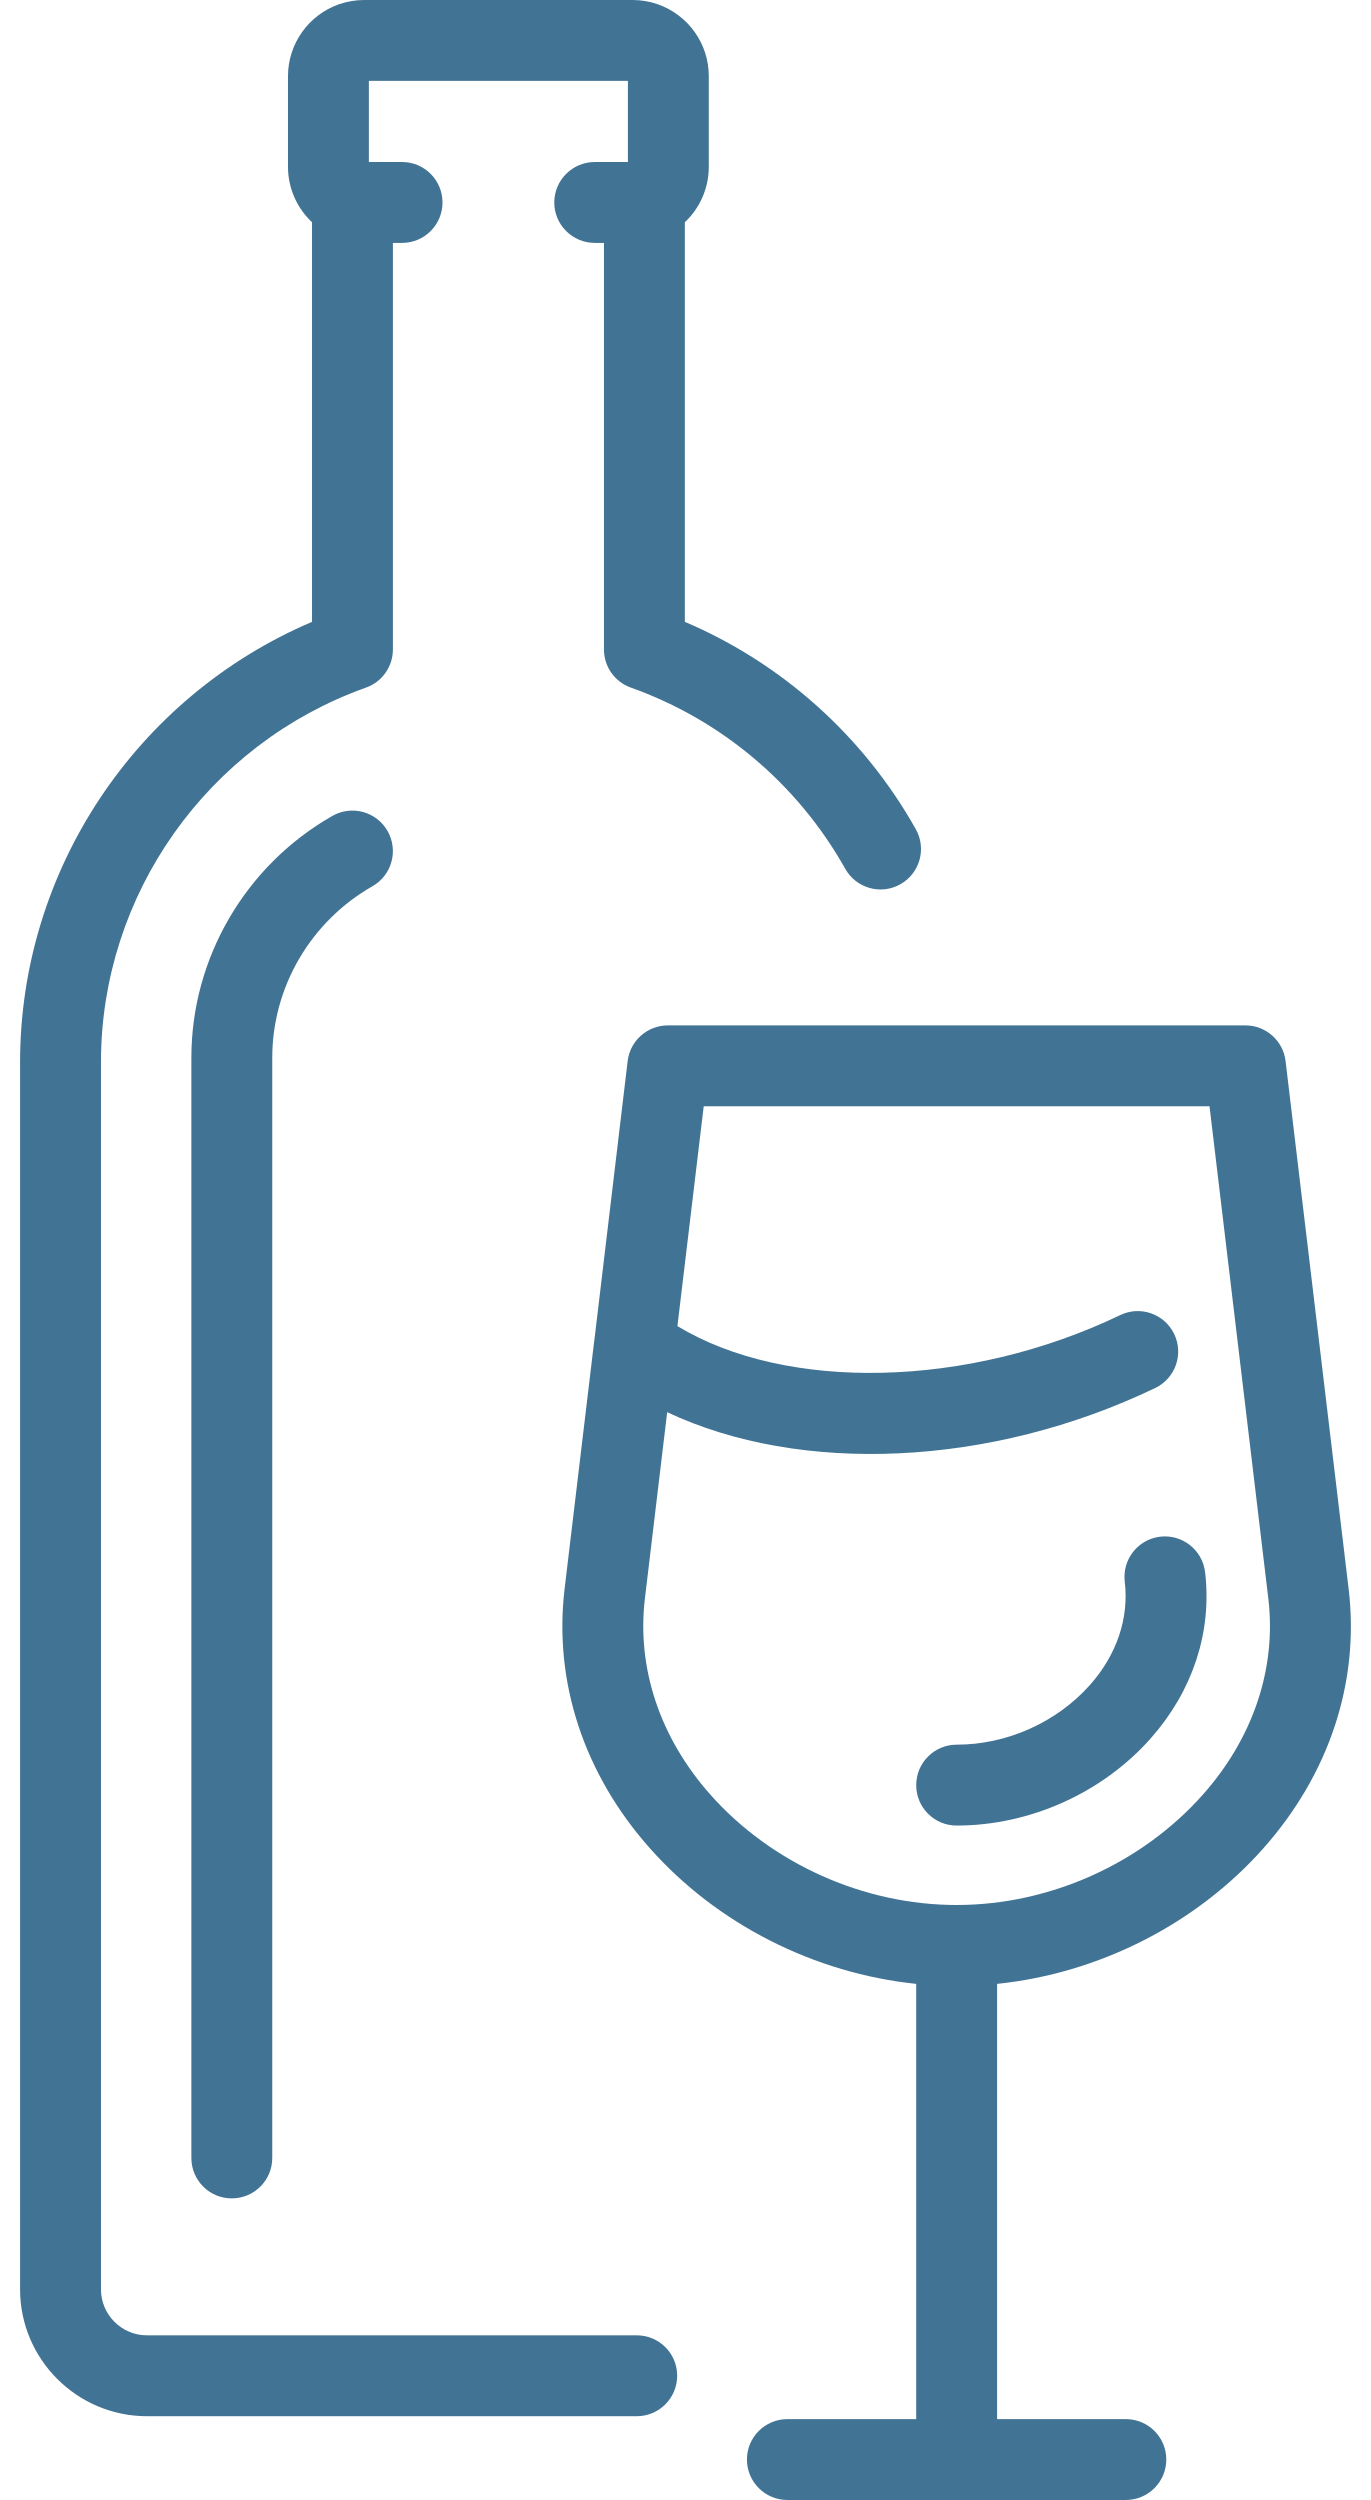
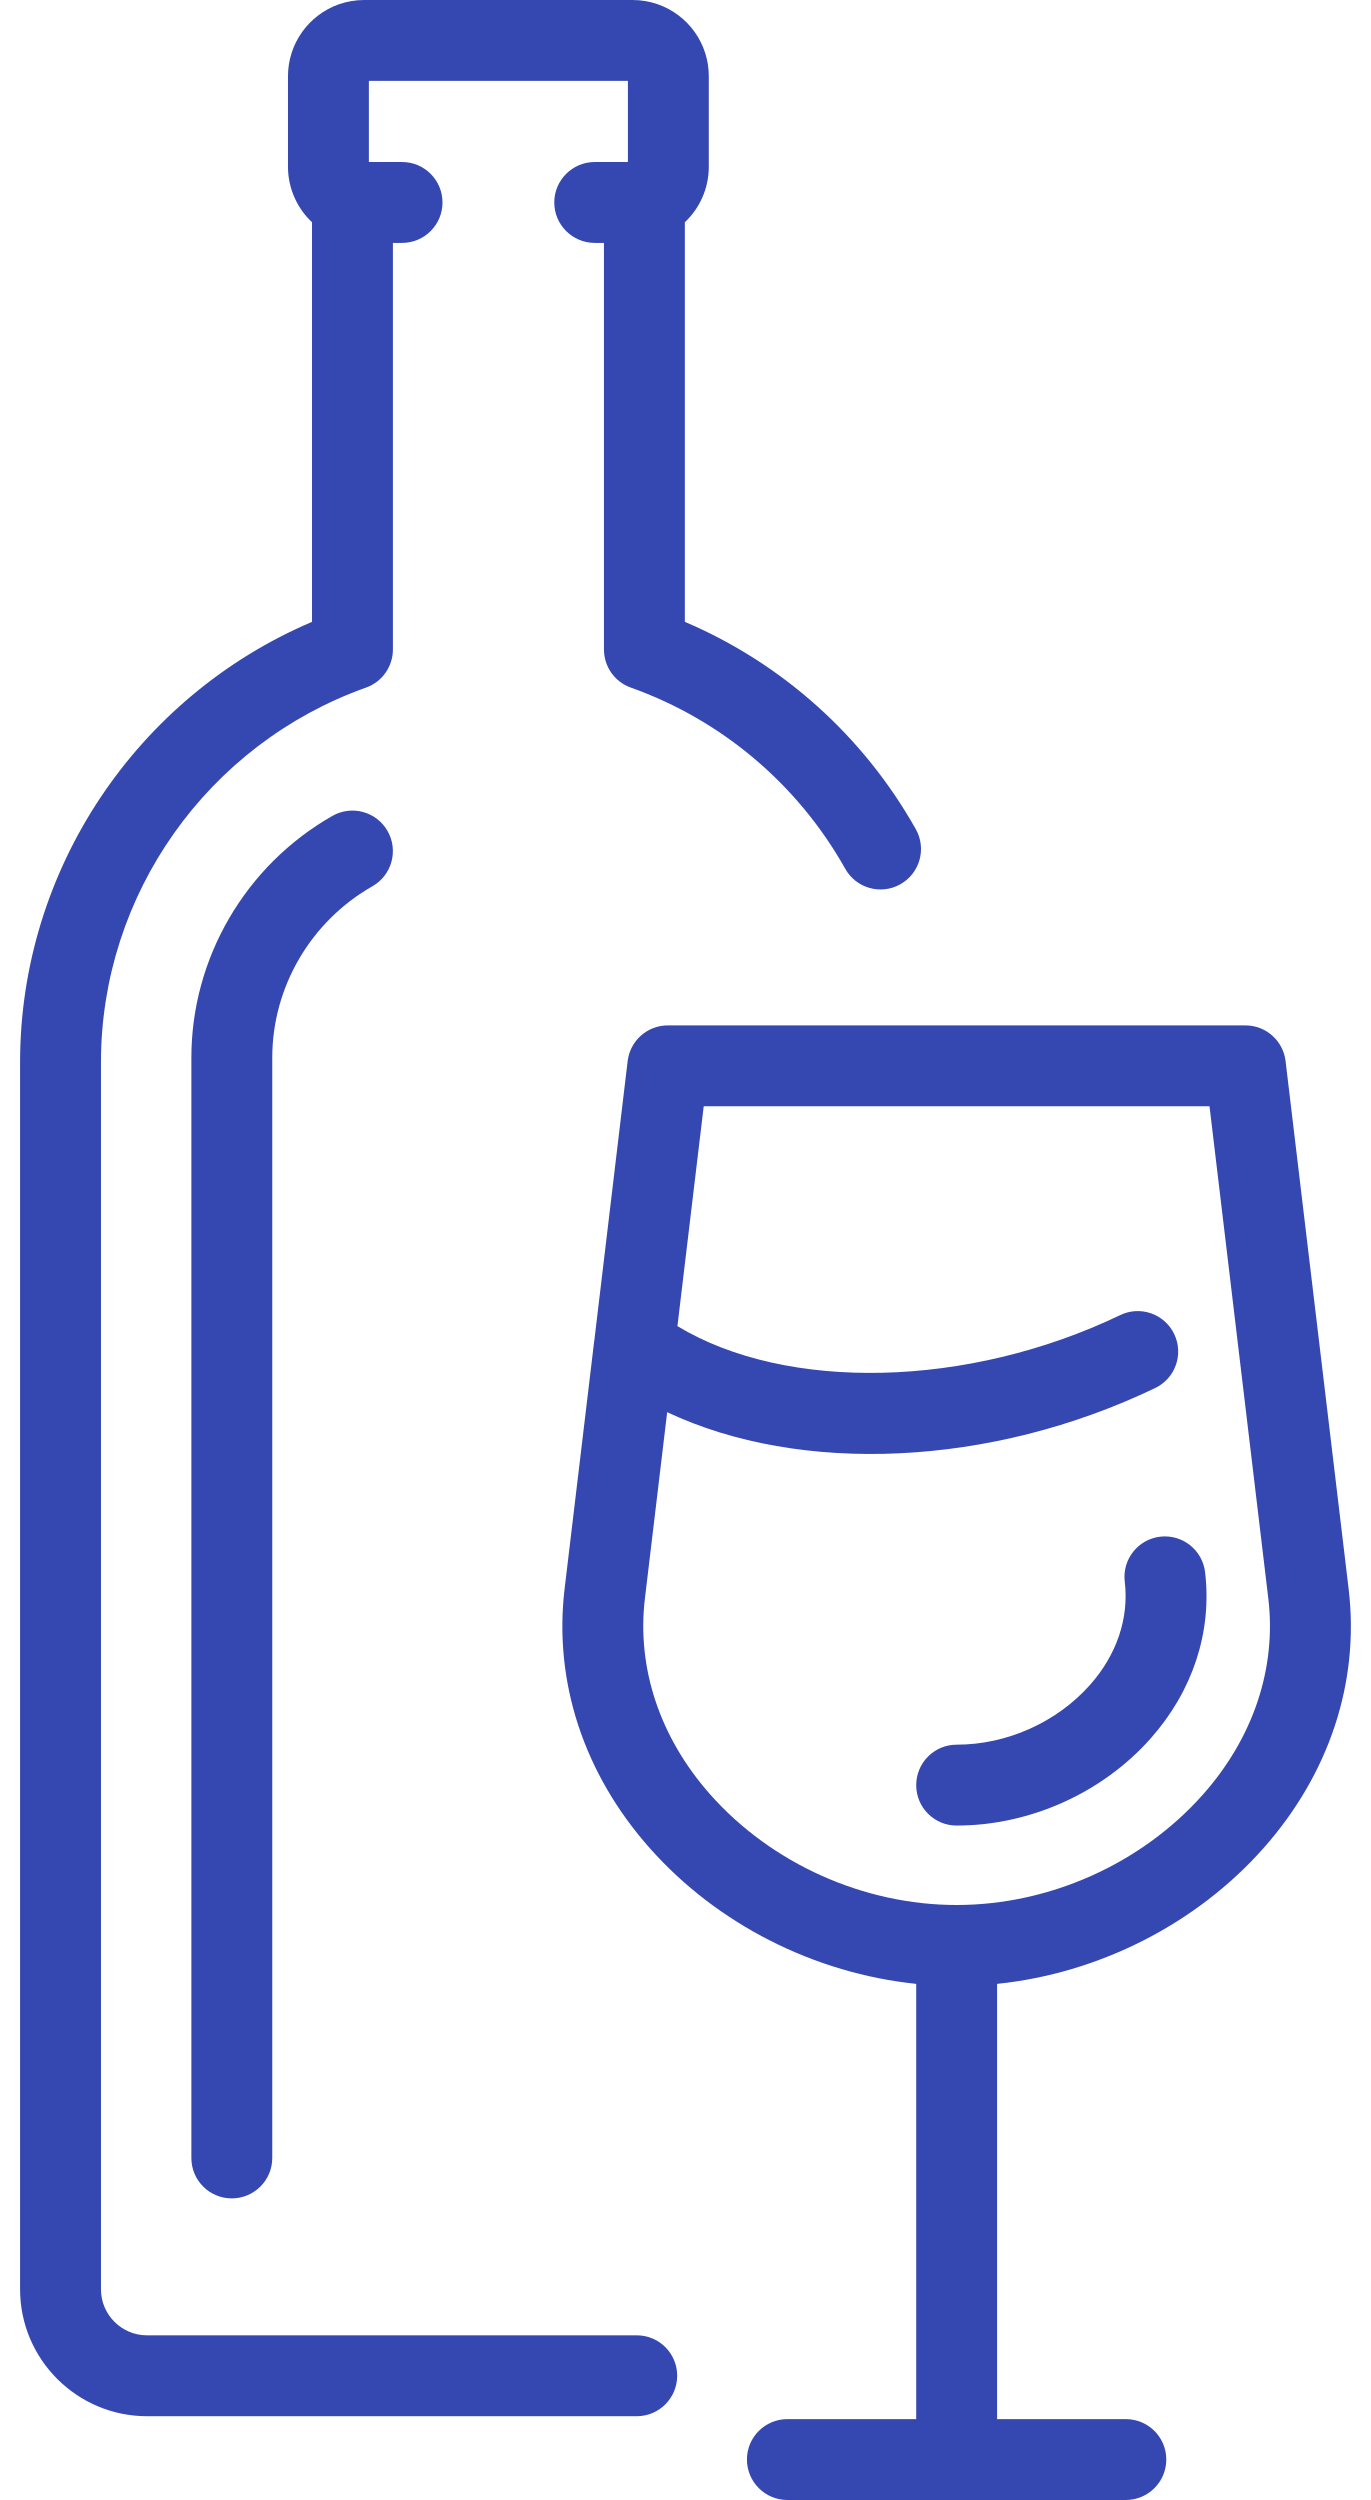
- <svg xmlns="http://www.w3.org/2000/svg" viewBox="0 0 17 31" fill="#417394">
+ <svg xmlns="http://www.w3.org/2000/svg" viewBox="0 0 17 31" fill="#3547B1">
  <path d="M8.397 29.459C8.397 29.736 8.173 29.961 7.896 29.961H1.823C0.955 29.961 0.249 29.255 0.249 28.388V13.171C0.249 10.789 1.69 8.639 3.869 7.711V2.756C3.683 2.581 3.571 2.334 3.571 2.068V0.944C3.571 0.543 3.826 0.185 4.205 0.052C4.306 0.018 4.41 7.62939e-05 4.515 7.62939e-05H7.846C7.951 7.62939e-05 8.055 0.018 8.154 0.052C8.535 0.185 8.789 0.543 8.789 0.944V2.068C8.789 2.334 8.678 2.581 8.492 2.756V7.711C9.699 8.225 10.707 9.128 11.356 10.282C11.492 10.524 11.406 10.829 11.164 10.965C10.923 11.101 10.617 11.015 10.481 10.773C9.893 9.725 8.948 8.927 7.822 8.526C7.622 8.455 7.489 8.266 7.489 8.053V3.012H7.375C7.098 3.012 6.873 2.787 6.873 2.511C6.873 2.234 7.098 2.009 7.375 2.009H7.786V1.003H4.574V2.009H4.986C5.263 2.009 5.487 2.234 5.487 2.511C5.487 2.787 5.263 3.012 4.986 3.012H4.872V8.053C4.872 8.265 4.739 8.455 4.539 8.526C2.573 9.226 1.252 11.093 1.252 13.171V28.388C1.252 28.702 1.508 28.958 1.822 28.958H7.896C8.173 28.958 8.397 29.182 8.397 29.459ZM4.122 10.117C3.043 10.732 2.373 11.881 2.373 13.115V26.759C2.373 27.036 2.597 27.26 2.874 27.26C3.151 27.26 3.376 27.036 3.376 26.759V13.115C3.376 12.241 3.852 11.426 4.619 10.989C4.859 10.852 4.943 10.546 4.806 10.305C4.669 10.064 4.363 9.98 4.122 10.117ZM14.385 19.055C14.11 19.088 13.914 19.338 13.947 19.613C14.001 20.065 13.848 20.519 13.516 20.893C13.104 21.357 12.486 21.634 11.862 21.634C11.585 21.634 11.361 21.859 11.361 22.136C11.361 22.413 11.585 22.637 11.862 22.637C12.768 22.637 13.667 22.234 14.266 21.559C14.791 20.968 15.031 20.235 14.943 19.494C14.91 19.219 14.66 19.022 14.385 19.055ZM15.665 22.92C14.828 23.863 13.621 24.47 12.364 24.6V29.997H13.96C14.237 29.997 14.462 30.221 14.462 30.498C14.462 30.775 14.237 31 13.96 31H11.871C11.868 31 11.865 31 11.862 31C11.859 31 11.857 31 11.854 31H9.764C9.487 31 9.262 30.775 9.262 30.498C9.262 30.221 9.487 29.997 9.764 29.997H11.361V24.6C10.103 24.47 8.896 23.863 8.059 22.919C7.239 21.996 6.864 20.853 7.001 19.701L7.367 16.638C7.368 16.632 7.369 16.625 7.37 16.619L7.783 13.157C7.813 12.905 8.027 12.715 8.281 12.715H15.444C15.697 12.715 15.911 12.905 15.941 13.157L16.723 19.702C16.861 20.853 16.485 21.996 15.665 22.92ZM15.727 19.82L14.998 13.718H8.726L8.4 16.444C9.75 17.26 11.999 17.216 13.891 16.307C14.14 16.187 14.44 16.292 14.56 16.542C14.68 16.792 14.575 17.091 14.325 17.211C12.28 18.194 9.92 18.288 8.273 17.511L7.997 19.82C7.894 20.683 8.182 21.547 8.809 22.254C9.57 23.111 10.711 23.622 11.862 23.622C13.013 23.622 14.154 23.111 14.915 22.254C15.542 21.548 15.83 20.683 15.727 19.82Z" />
</svg>
